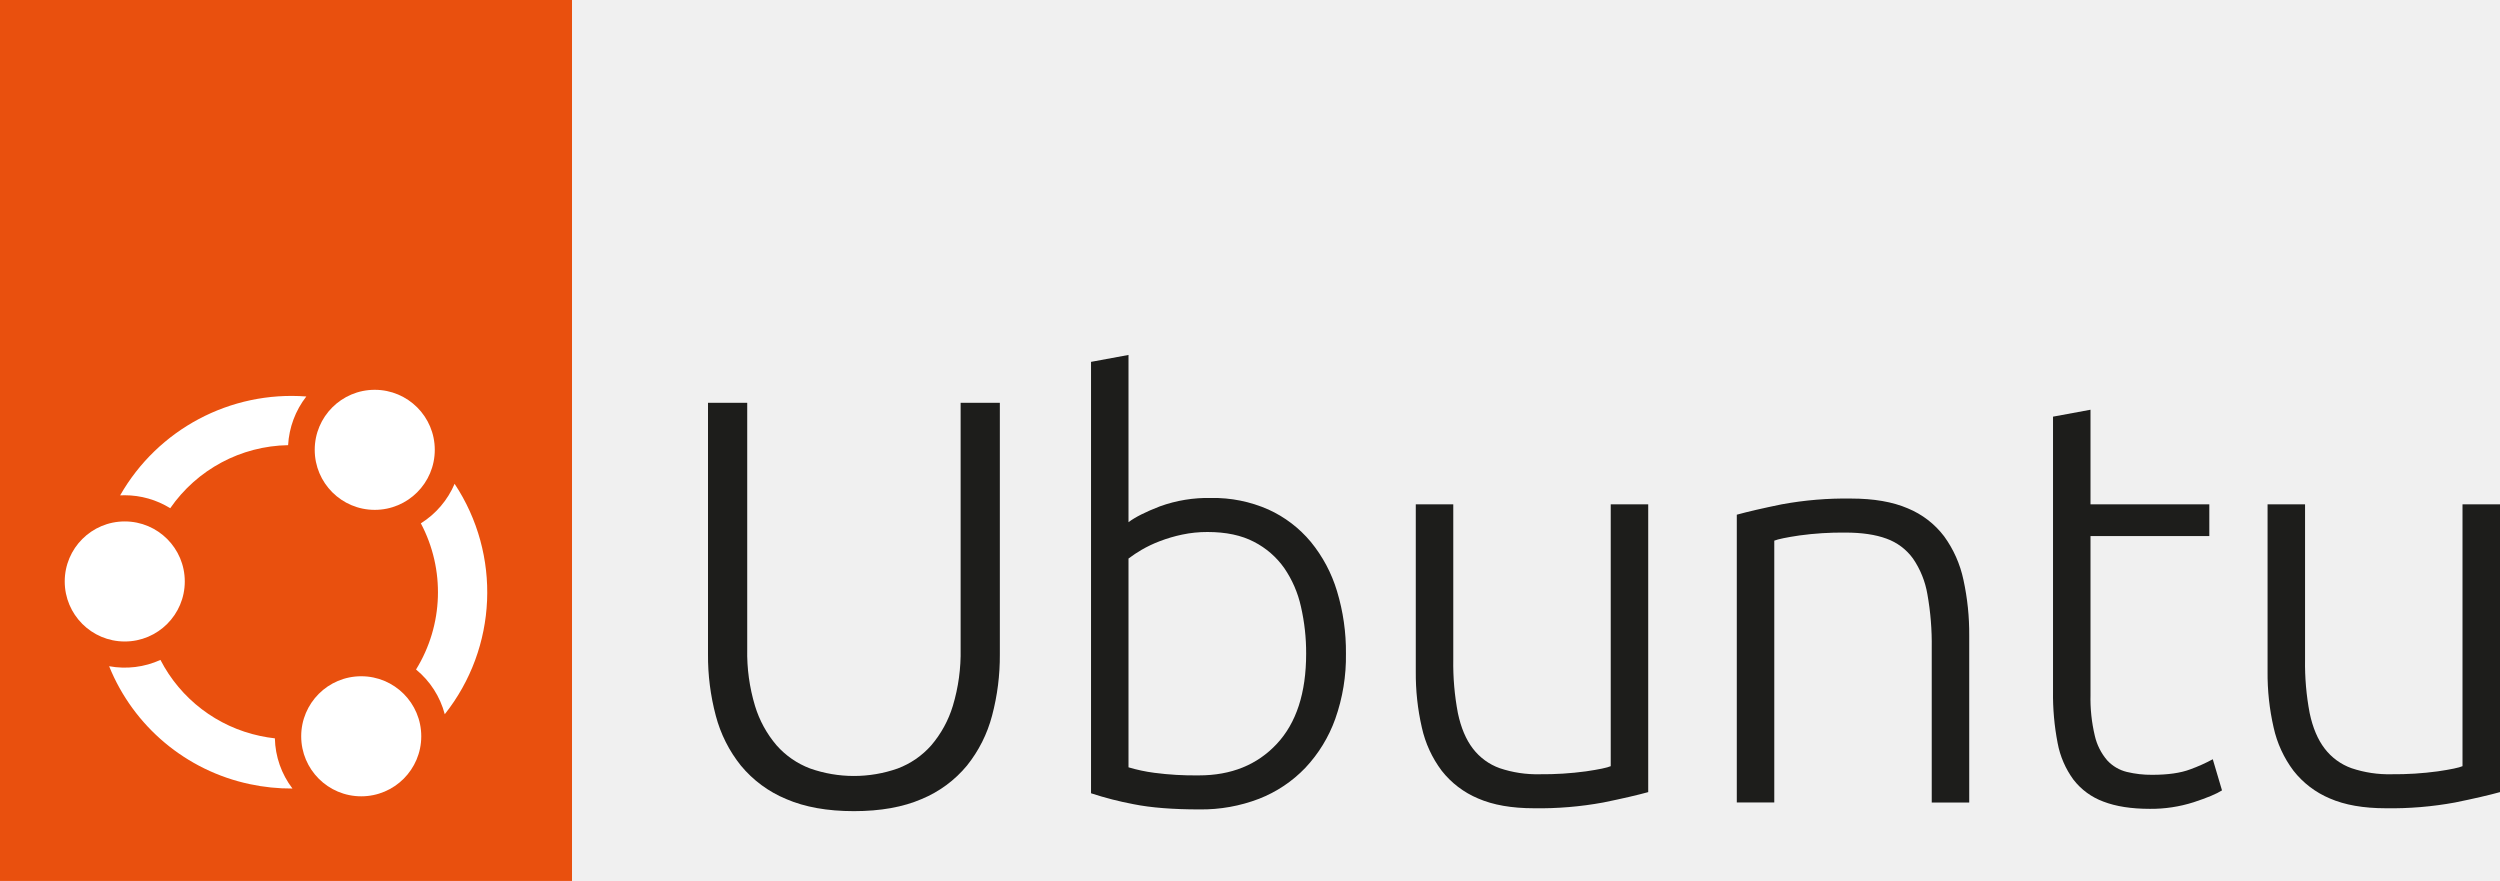
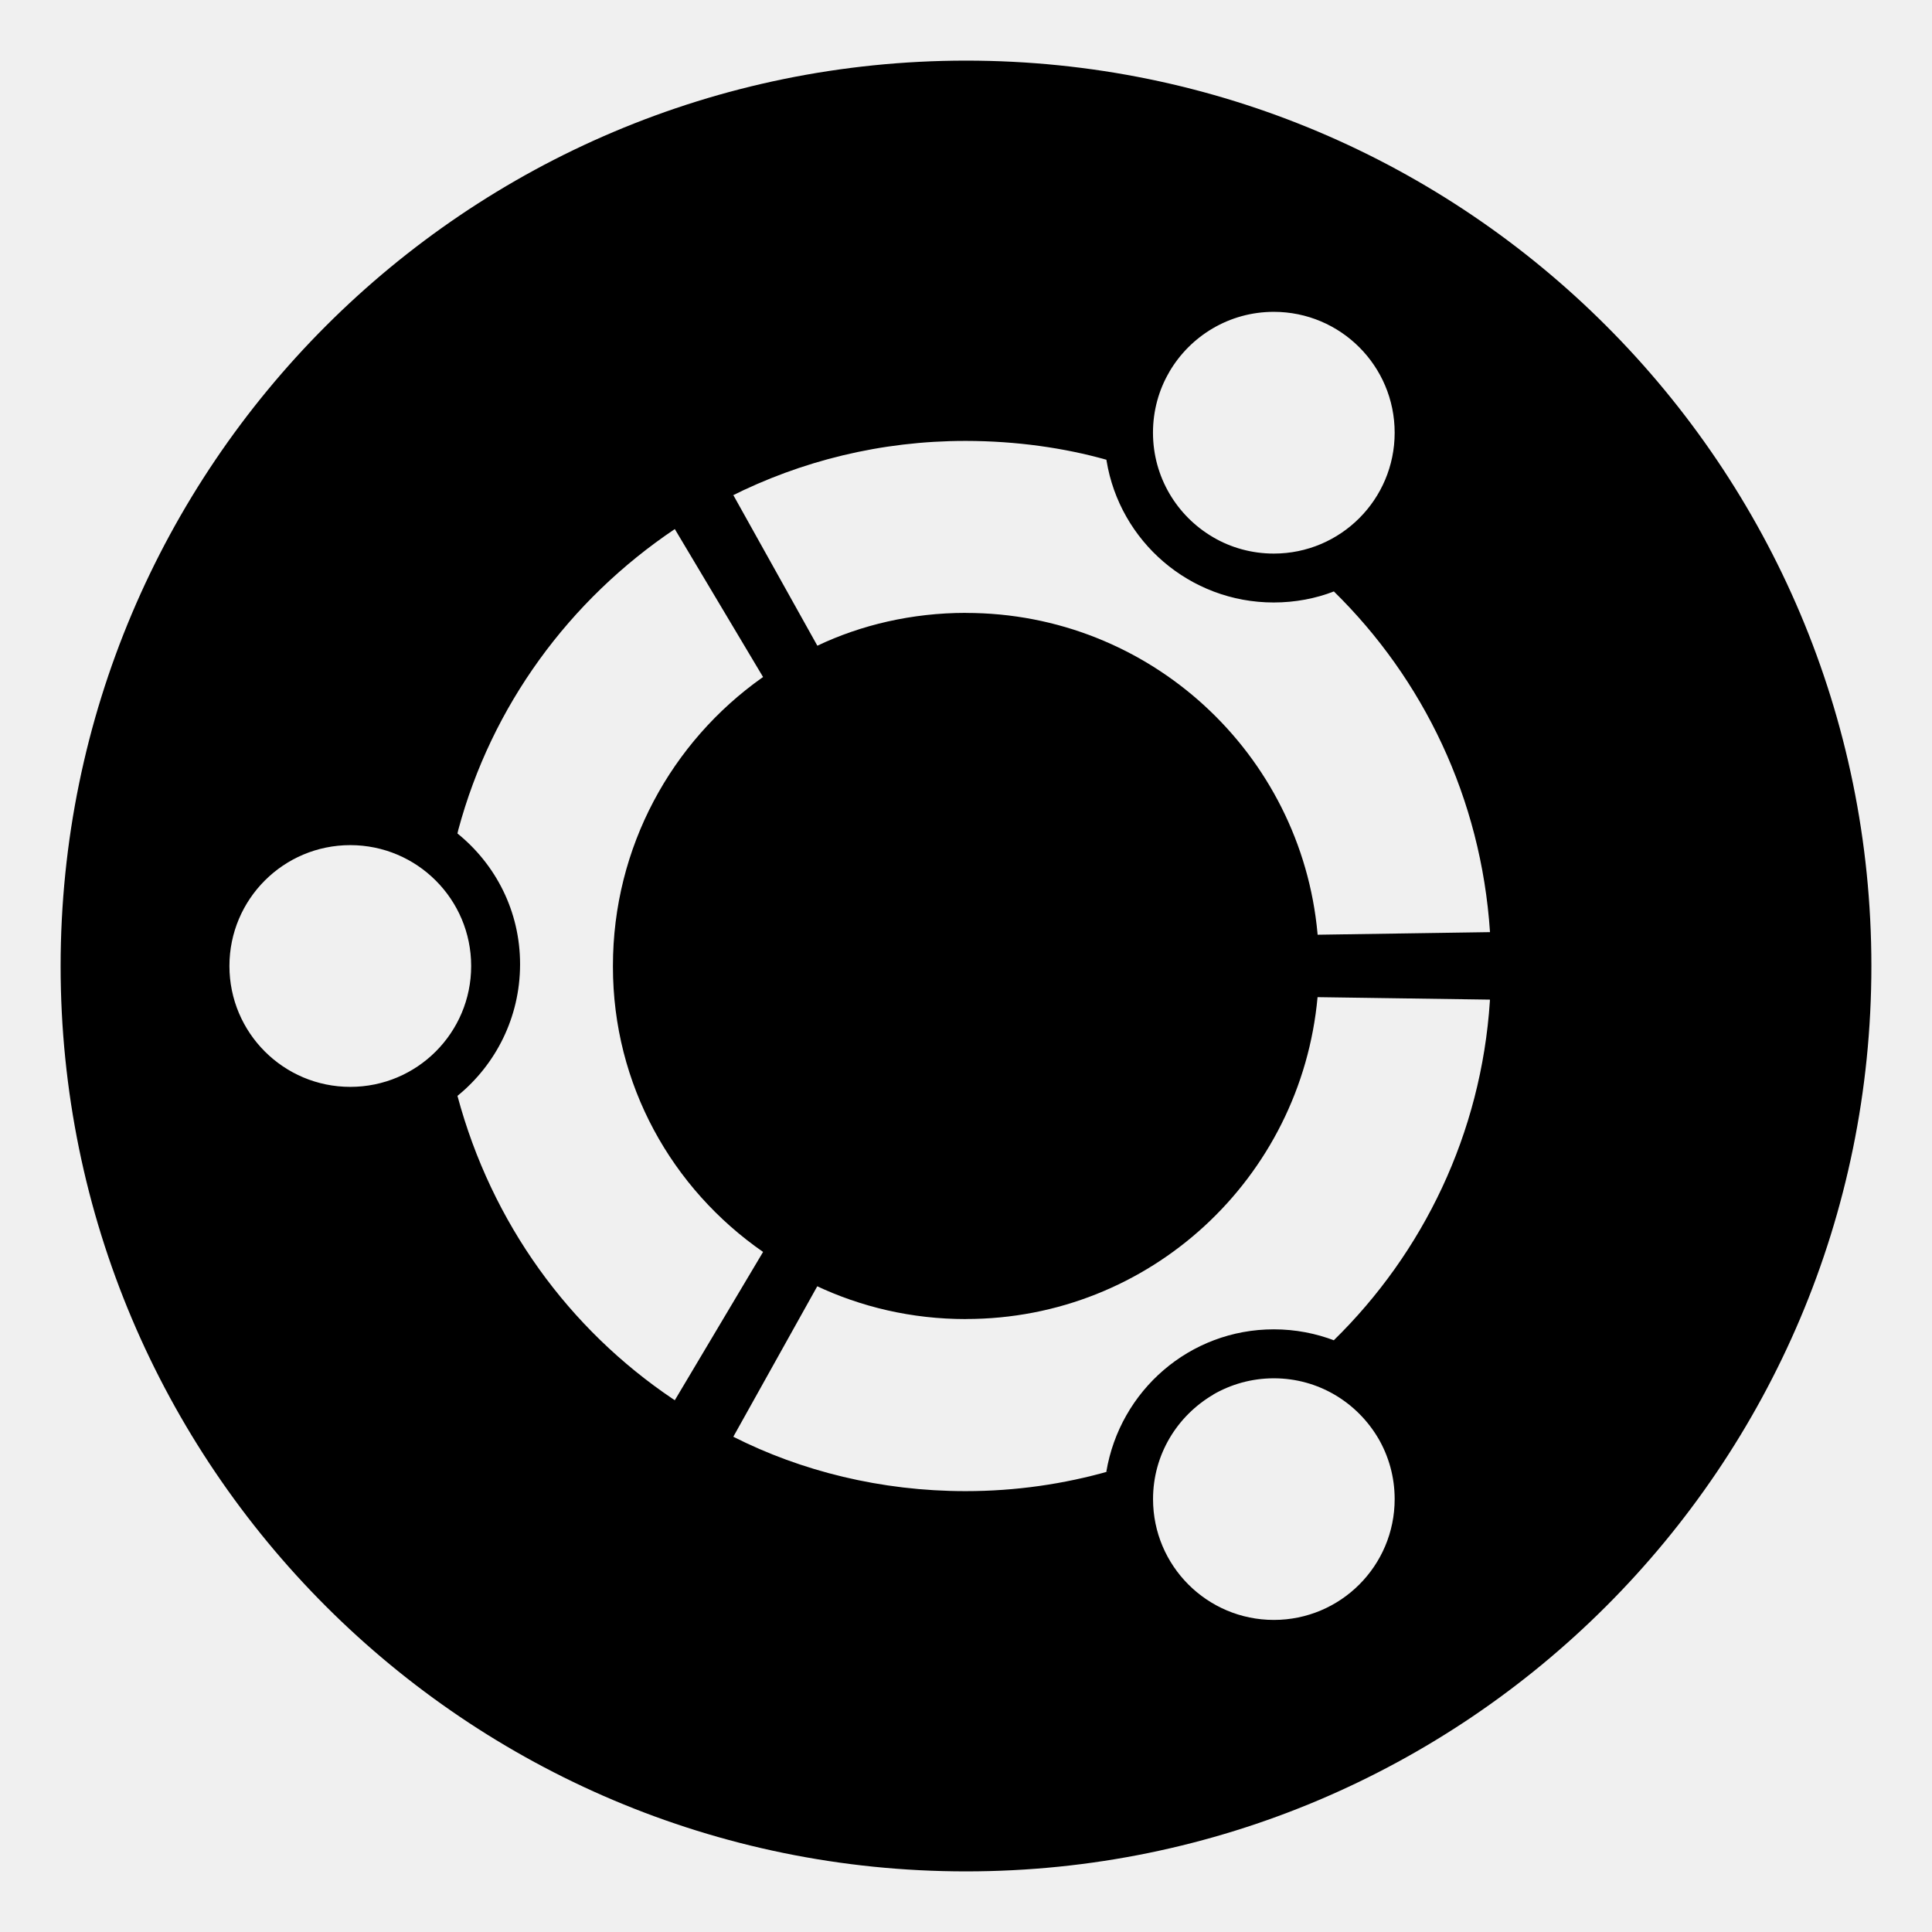
- <svg xmlns="http://www.w3.org/2000/svg" id="Layer_1" data-name="Layer 1" viewBox="0 0 1022.412 360.273">
-   <defs>
-     <style>.cls-1{fill:#1d1d1b;}.cls-2{fill:#e9500e;}.cls-3{fill:#fff;}</style>
-   </defs>
-   <path class="cls-1" d="M473.256,449.424q-16.276,0-27.715-4.953a47.722,47.722,0,0,1-18.516-13.681,54.867,54.867,0,0,1-10.261-20.403,95.145,95.145,0,0,1-3.185-25.12V282.428h16.039V383.145a75.393,75.393,0,0,0,3.185,23.232,44.821,44.821,0,0,0,8.846,16.157,34.499,34.499,0,0,0,13.68,9.436,53.932,53.932,0,0,0,35.853,0,34.536,34.536,0,0,0,13.681-9.436,44.82,44.82,0,0,0,8.845-16.157,75.393,75.393,0,0,0,3.185-23.232V282.428h16.039V385.267a95.186,95.186,0,0,1-3.184,25.12,54.867,54.867,0,0,1-10.261,20.403,47.758,47.758,0,0,1-18.516,13.681Q489.528,449.424,473.256,449.424Z" transform="translate(-124.0314 -117.693)" />
-   <path class="cls-1" d="M585.552,331.253q4.008-3.063,12.855-6.486a57.821,57.821,0,0,1,20.874-3.421,55.629,55.629,0,0,1,23.47,4.718,48.798,48.798,0,0,1,17.336,13.209,58.337,58.337,0,0,1,10.732,20.167,85.324,85.324,0,0,1,3.656,25.592,76.436,76.436,0,0,1-4.364,26.653,57.365,57.365,0,0,1-12.265,20.049A52.755,52.755,0,0,1,638.977,444.353a65.527,65.527,0,0,1-24.412,4.363q-16.276,0-26.89-2.122a137.637,137.637,0,0,1-17.454-4.482V265.681l15.331-2.831Zm0,100.245a67.607,67.607,0,0,0,10.496,2.24,126.059,126.059,0,0,0,18.28,1.062q19.813,0,31.843-12.854,12.029-12.854,12.029-36.914a84.273,84.273,0,0,0-2.123-19.224,45.101,45.101,0,0,0-6.84-15.804A34.282,34.282,0,0,0,636.854,339.273q-7.667-4.008-18.987-4.01a49.37,49.37,0,0,0-10.378,1.062,60.366,60.366,0,0,0-9.199,2.712,50.867,50.867,0,0,0-7.43,3.538,52.485,52.485,0,0,0-5.308,3.538Z" transform="translate(-124.0314 -117.693)" />
-   <path class="cls-1" d="M798.094,441.64q-6.844,1.891-18.398,4.246a144.432,144.432,0,0,1-28.304,2.358q-13.683,0-22.88-4.01a37.135,37.135,0,0,1-14.86-11.321,45.841,45.841,0,0,1-8.137-17.69,98.559,98.559,0,0,1-2.477-22.88V323.941h15.331v63.449a108.314,108.314,0,0,0,1.887,21.937q1.885,8.966,6.133,14.506a23.934,23.934,0,0,0,10.968,8.02,47.636,47.636,0,0,0,16.394,2.477,131.129,131.129,0,0,0,18.869-1.18q8.017-1.178,10.143-2.122V323.941h15.332Z" transform="translate(-124.0314 -117.693)" />
-   <path class="cls-1" d="M834.32,328.187q6.838-1.885,18.397-4.246a144.394,144.394,0,0,1,28.305-2.358q13.915,0,23.233,4.01a35.724,35.724,0,0,1,14.859,11.439,46.735,46.735,0,0,1,7.902,17.809,103.528,103.528,0,0,1,2.358,22.879v68.167h-15.332V382.673a115.496,115.496,0,0,0-1.769-21.937,36.641,36.641,0,0,0-5.896-14.624,22.939,22.939,0,0,0-10.851-8.138q-6.722-2.476-16.864-2.477a129.124,129.124,0,0,0-18.752,1.18q-7.906,1.182-10.261,2.123v107.085H834.32Z" transform="translate(-124.0314 -117.693)" />
-   <path class="cls-1" d="M978.976,323.941h48.59V336.913H978.976v64.865A65.851,65.851,0,0,0,980.746,418.643a23.493,23.493,0,0,0,5.071,10.024,16.052,16.052,0,0,0,8.02,4.718,42.671,42.671,0,0,0,10.378,1.179q9.669,0,15.567-2.24a67.64,67.64,0,0,0,9.199-4.128l3.773,12.737q-3.305,2.123-11.558,4.835a57.205,57.205,0,0,1-17.926,2.713q-11.322,0-18.987-2.948a27.438,27.438,0,0,1-12.266-8.963,36.73,36.73,0,0,1-6.486-14.979,104.057,104.057,0,0,1-1.887-21.229V288.089l15.331-2.831Z" transform="translate(-124.0314 -117.693)" />
-   <path class="cls-1" d="M1146.443,441.64q-6.844,1.891-18.398,4.246a144.432,144.432,0,0,1-28.304,2.358q-13.683,0-22.88-4.01a37.135,37.135,0,0,1-14.86-11.321,45.842,45.842,0,0,1-8.137-17.69,98.559,98.559,0,0,1-2.477-22.88V323.941h15.331v63.449a108.313,108.313,0,0,0,1.887,21.937q1.885,8.966,6.133,14.506a23.934,23.934,0,0,0,10.968,8.02,47.636,47.636,0,0,0,16.394,2.477,131.129,131.129,0,0,0,18.869-1.18q8.017-1.178,10.143-2.122V323.941h15.332Z" transform="translate(-124.0314 -117.693)" />
-   <rect class="cls-2" width="233.931" height="360.273" />
-   <circle class="cls-3" cx="51.021" cy="237.797" r="24.55" />
-   <circle class="cls-3" cx="153.261" cy="183.966" r="24.55" />
-   <path class="cls-3" d="M230.421,418.671a59.788,59.788,0,0,1-40.772-31.096,35.34,35.34,0,0,1-20.99,2.58,79.921,79.921,0,0,0,57.54,48.224,80.884,80.884,0,0,0,17.433,1.794,35.127,35.127,0,0,1-7.188-20.525C234.421,419.423,232.401,419.095,230.421,418.671Z" transform="translate(-124.0314 -117.693)" />
-   <circle class="cls-3" cx="147.731" cy="301.114" r="24.55" />
-   <path class="cls-3" d="M305.924,409.789a80.319,80.319,0,0,0,4.025-94.238,35.384,35.384,0,0,1-13.805,16.168,60.187,60.187,0,0,1-1.967,59.78A35.205,35.205,0,0,1,305.924,409.789Z" transform="translate(-124.0314 -117.693)" />
-   <path class="cls-3" d="M173.158,320.284q.935-.051,1.87-.051a35.43,35.43,0,0,1,18.618,5.302A59.874,59.874,0,0,1,241.857,299.75a35.597,35.597,0,0,1,7.448-19.91A80.695,80.695,0,0,0,173.158,320.284Z" transform="translate(-124.0314 -117.693)" />
+ <svg xmlns="http://www.w3.org/2000/svg" fill="#000000" width="800px" height="800px" viewBox="0 0 32 32" version="1.1">
+   <path d="M20.098 8.901c0.287 0.168 0.632 0.268 1 0.268 1.106 0 2.002-0.896 2.002-2.002s-0.896-2.002-2.002-2.002c-0.738 0-1.383 0.4-1.73 0.994l-0.005 0.010c-0.167 0.286-0.266 0.63-0.266 0.997 0 0.737 0.398 1.381 0.991 1.729l0.009 0.005zM16 10.152c3.047 0 5.549 2.331 5.822 5.307l0.002 0.023 2.855-0.043c-0.147-2.221-1.108-4.193-2.585-5.642l-0.001-0.001c-0.296 0.116-0.639 0.183-0.997 0.183-1.393 0-2.55-1.016-2.768-2.348l-0.002-0.016c-0.697-0.197-1.497-0.311-2.324-0.312h-0.001c-0.003 0-0.008 0-0.012 0-1.4 0-2.722 0.332-3.892 0.922l0.050-0.023 1.391 2.493c0.72-0.343 1.566-0.544 2.458-0.544 0.002 0 0.004 0 0.006 0h-0zM5.803 13.998c-0 0-0.001 0-0.001 0-1.106 0-2.002 0.896-2.002 2.002s0.896 2.002 2.002 2.002c1.106 0 2.002-0.896 2.002-2.002v0c0-0 0-0 0-0 0-1.105-0.896-2.001-2.001-2.002h-0zM10.152 16c0-0 0-0.001 0-0.001 0-1.971 0.975-3.714 2.469-4.773l0.018-0.012-1.462-2.451c-1.75 1.176-3.034 2.929-3.586 4.981l-0.014 0.061c0.635 0.513 1.037 1.291 1.037 2.163 0 0.004 0 0.008-0 0.011v-0.001c-0.002 0.875-0.404 1.656-1.032 2.169l-0.005 0.004c0.567 2.113 1.851 3.865 3.569 5.021l0.031 0.020 1.462-2.456c-1.51-1.047-2.487-2.771-2.487-4.724 0-0.005 0-0.011 0-0.016v0.001zM16 21.848c-0.001 0-0.003 0-0.005 0-0.892 0-1.738-0.2-2.493-0.559l0.035 0.015-1.391 2.493c1.121 0.568 2.445 0.901 3.846 0.901 0.83 0 1.633-0.117 2.393-0.335l-0.061 0.015c0.225-1.346 1.381-2.36 2.774-2.36 0.357 0 0.699 0.067 1.013 0.188l-0.019-0.007c1.48-1.449 2.441-3.421 2.585-5.616l0.001-0.026-2.855-0.041c-0.274 2.999-2.776 5.331-5.823 5.331h-0zM20.098 23.098c-0.602 0.353-1 0.996-1 1.732 0 1.105 0.896 2.001 2.001 2.001s2.001-0.896 2.001-2.001c0-0.369-0.1-0.715-0.274-1.012l0.005 0.009c-0.353-0.601-0.996-0.998-1.732-0.998-0.369 0-0.714 0.1-1.011 0.273l0.009-0.005zM16 1.004c8.282 0 14.996 6.714 14.996 14.996s-6.714 14.996-14.996 14.996c-8.282 0-14.996-6.714-14.996-14.996v0c0.004-8.28 6.715-14.992 14.995-14.996h0z" />
</svg>
